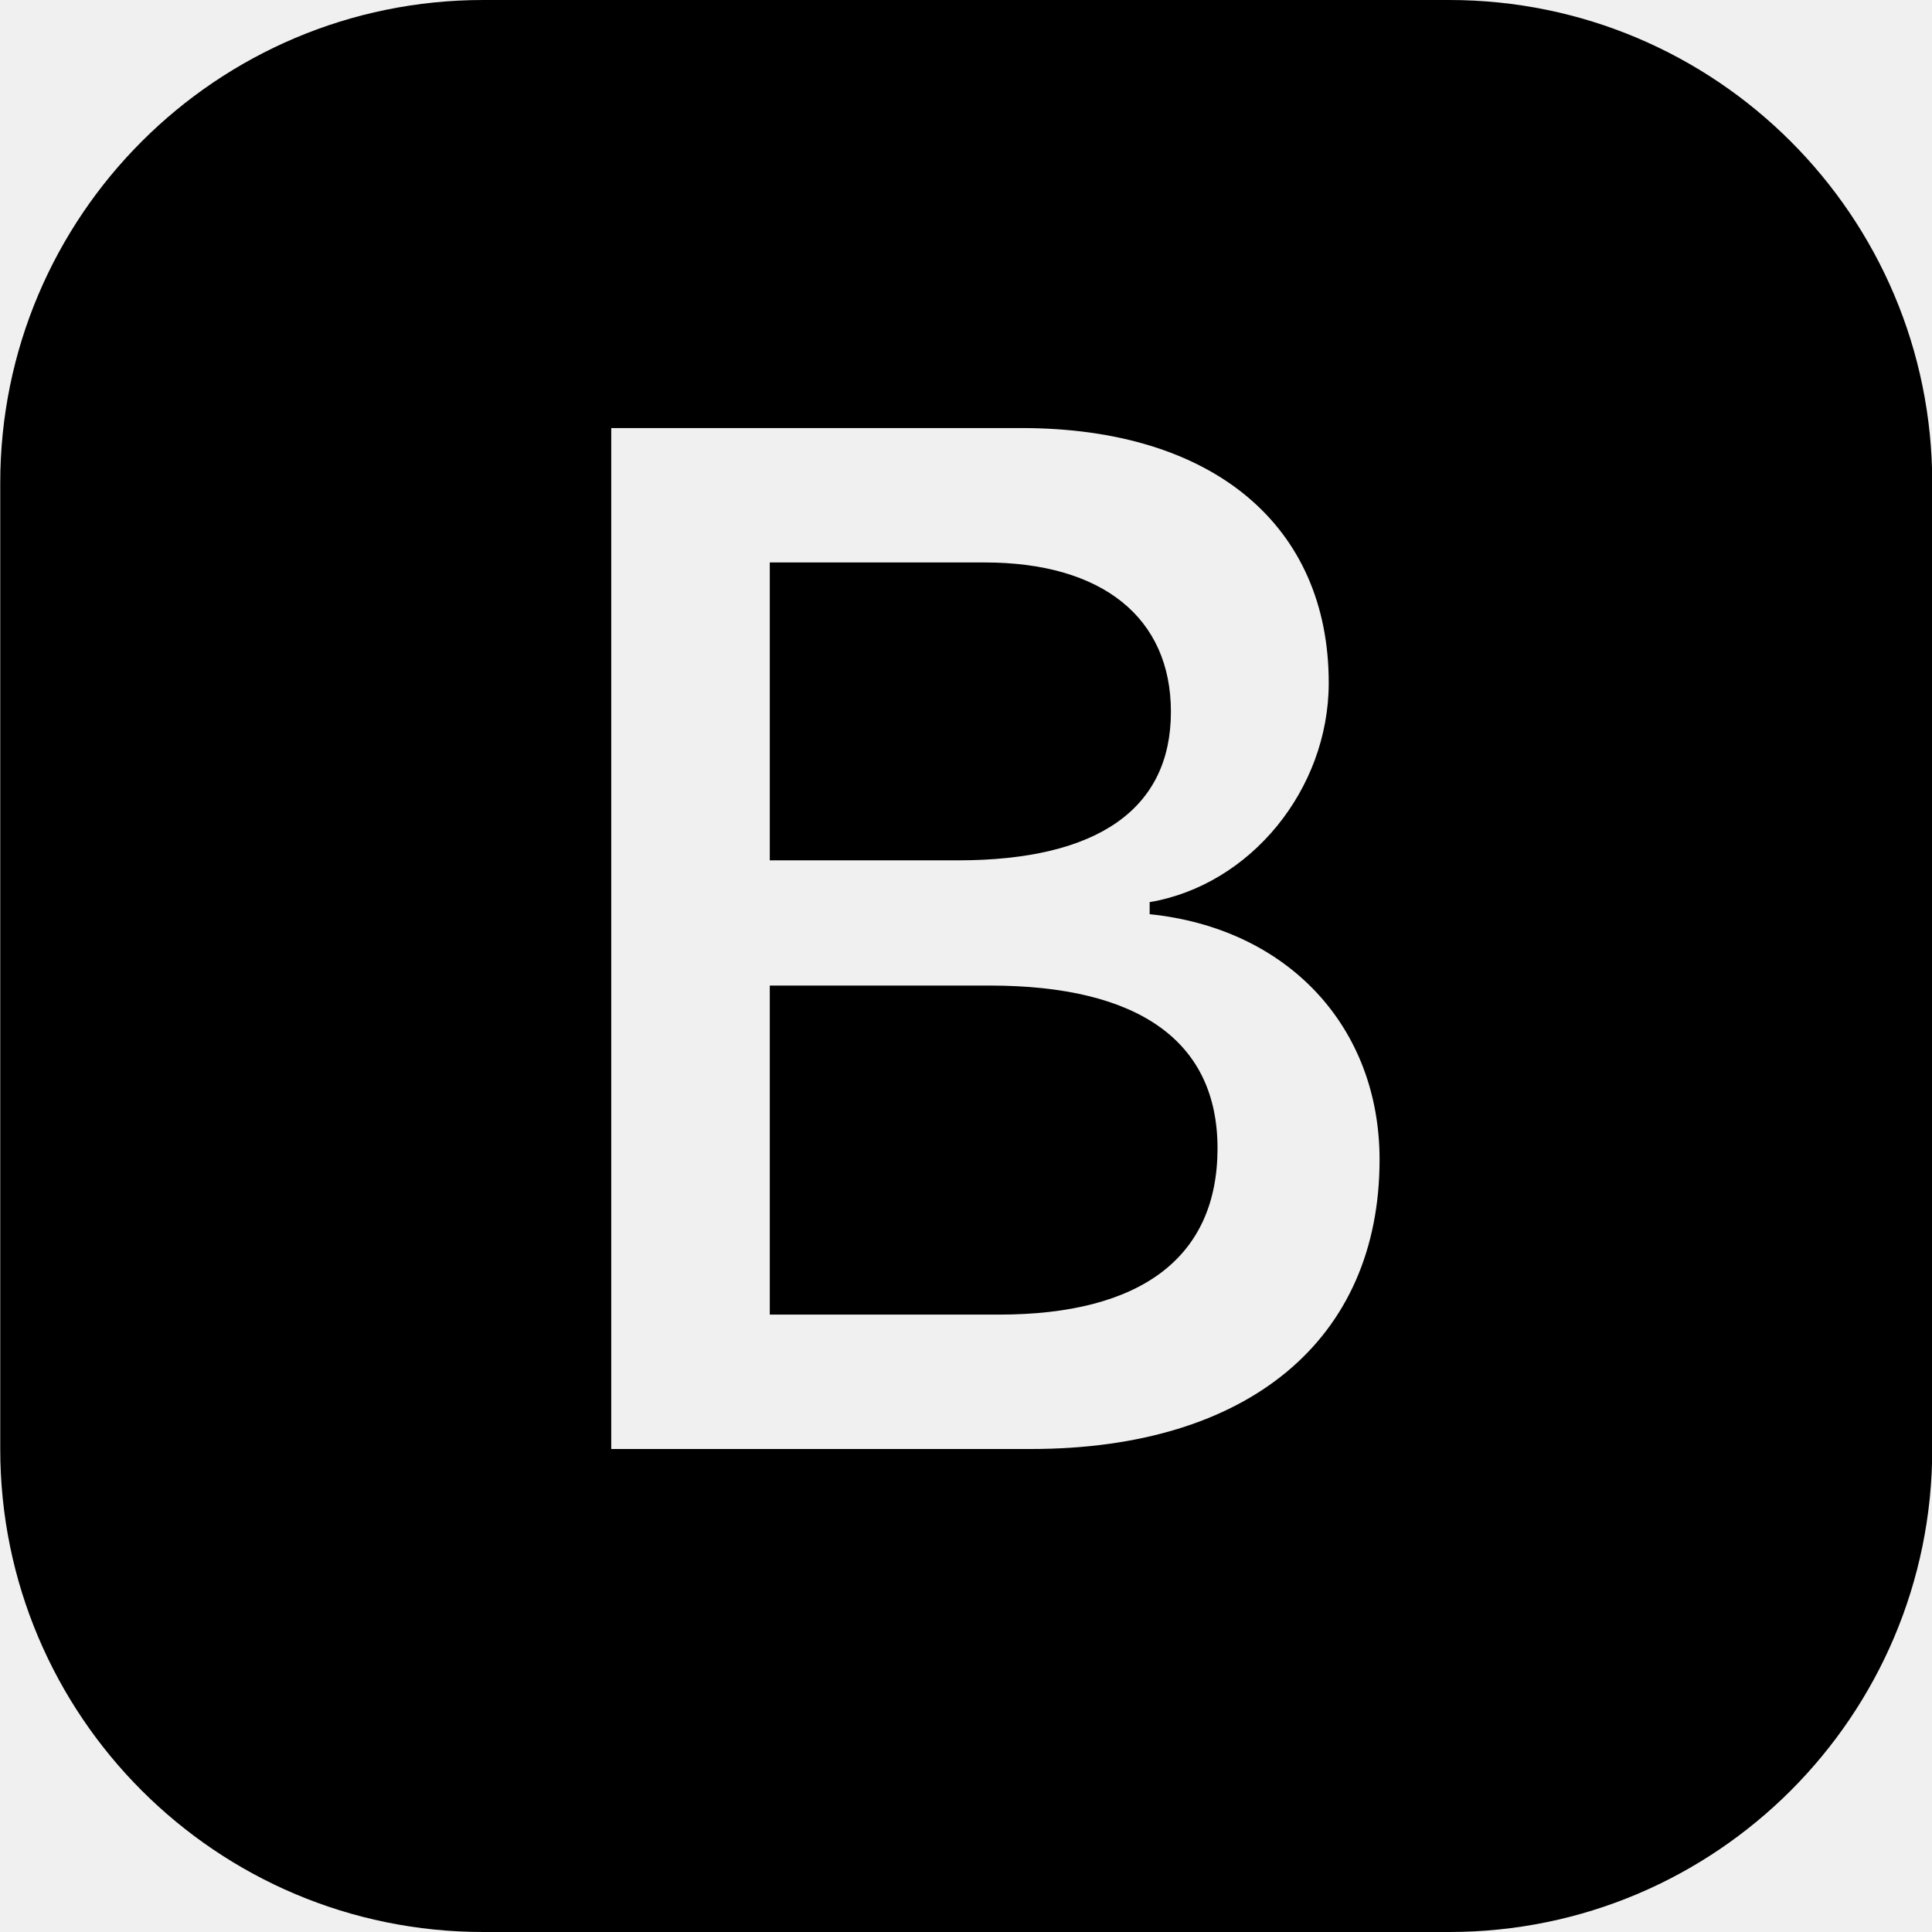
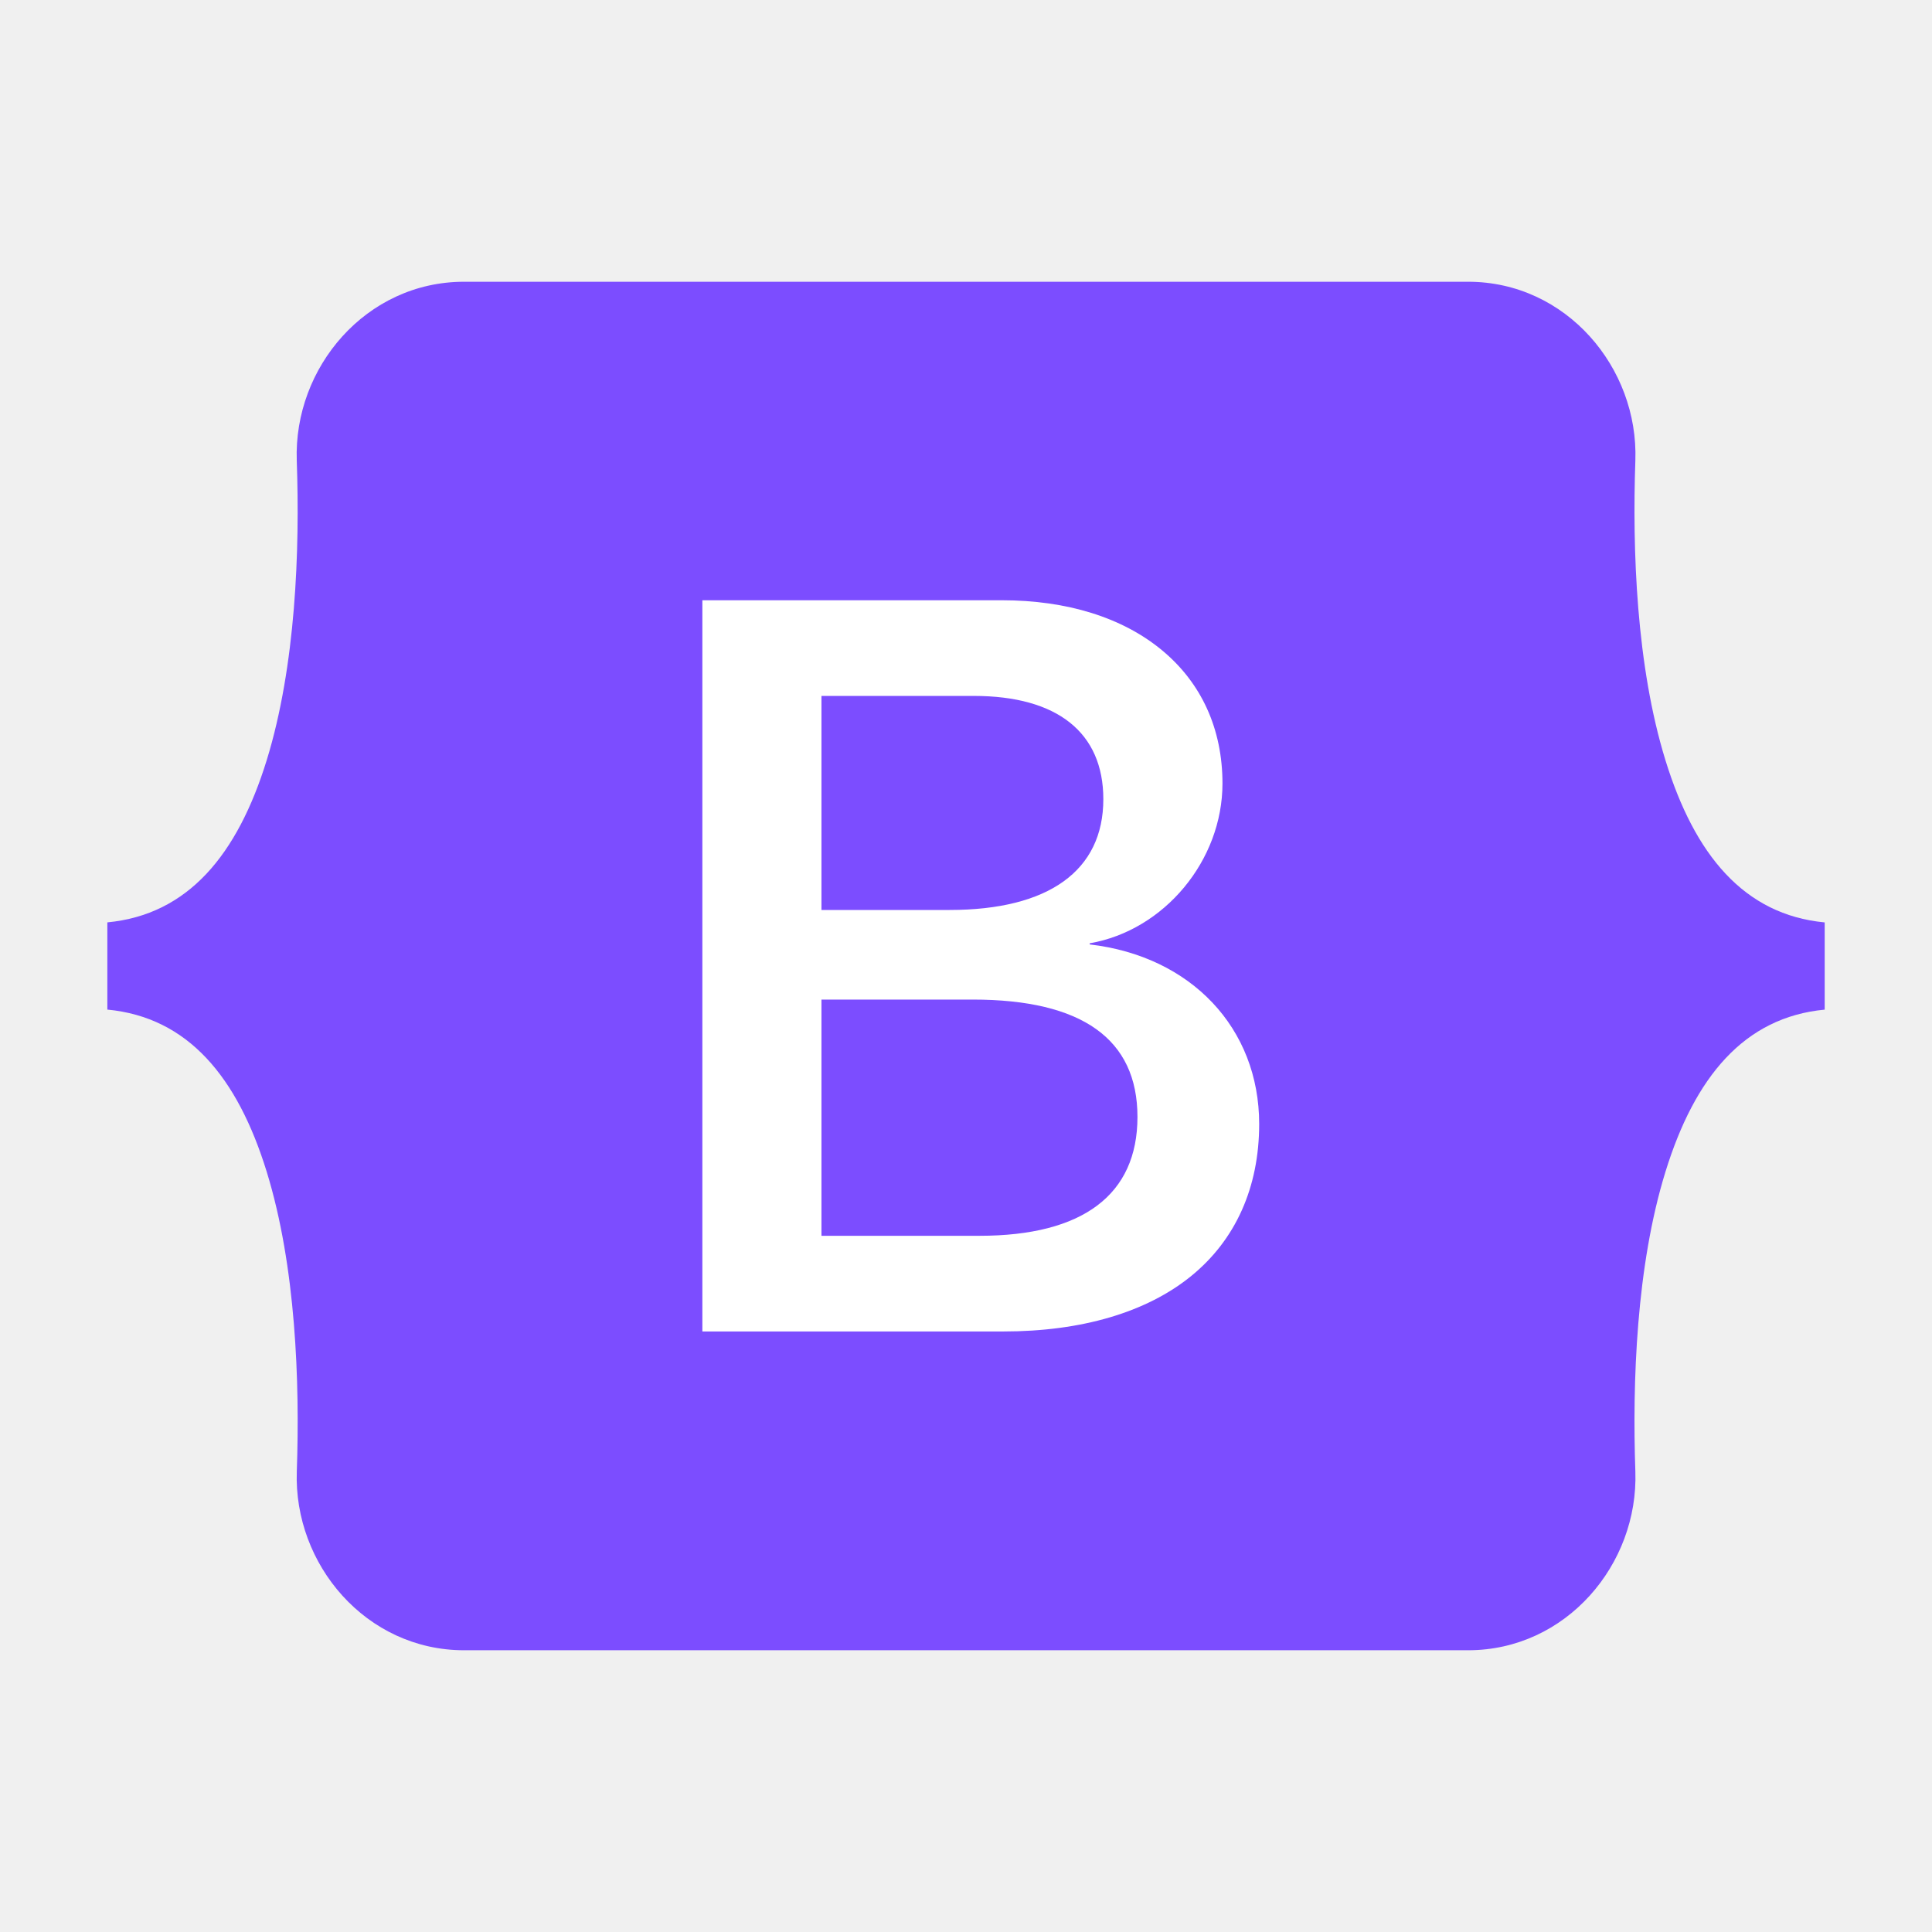
- <svg xmlns="http://www.w3.org/2000/svg" width="16" height="16" fill="currentColor" class="bi bi-bootstrap-fill" viewBox="0 0 16 16">
-   <path d="M6.375 7.125V4.658h1.78c.973 0 1.542.457 1.542 1.237 0 .802-.604 1.23-1.764 1.23zm0 3.762h1.898c1.184 0 1.81-.48 1.81-1.377 0-.885-.65-1.348-1.886-1.348H6.375z" />
-   <path d="M4.002 0a4 4 0 0 0-4 4v8a4 4 0 0 0 4 4h8a4 4 0 0 0 4-4V4a4 4 0 0 0-4-4zm1.06 12V3.545h3.399c1.587 0 2.543.809 2.543 2.11 0 .884-.65 1.675-1.483 1.816v.1c1.143.117 1.904.931 1.904 2.033 0 1.488-1.084 2.396-2.888 2.396z" />
+ <svg xmlns="http://www.w3.org/2000/svg" viewBox="0 0 48 48" width="48px" height="48px" baseProfile="basic">
+   <path fill="#7c4dff" d="M7.373,11.443C7.293,9.132,9.094,7,11.529,7h24.946c2.435,0,4.236,2.132,4.155,4.443 c-0.077,2.221,0.023,5.097,0.747,7.443c0.726,2.353,1.951,3.84,3.957,4.031v2.167c-2.006,0.191-3.23,1.678-3.957,4.031 c-0.724,2.345-0.824,5.222-0.747,7.443C40.71,38.868,38.909,41,36.475,41H11.529c-2.434,0-4.236-2.132-4.155-4.443 c0.077-2.221-0.023-5.097-0.747-7.443c-0.726-2.353-1.954-3.84-3.96-4.031v-2.167c2.006-0.191,3.233-1.678,3.96-4.031 C7.35,16.54,7.451,13.664,7.373,11.443z" />
+   <path fill="#fff" d="M27.073,23.464v-0.028c1.853-0.32,3.299-2.057,3.299-3.97c0-1.352-0.52-2.498-1.504-3.312 c-0.981-0.812-2.357-1.241-3.981-1.241H17.45V33.08h7.475c1.942,0,3.555-0.474,4.663-1.372c1.109-0.899,1.696-2.207,1.696-3.783 C31.283,25.544,29.593,23.756,27.073,23.464z M23.59,22.608h-3.181V17.29h3.784c2.076,0,3.219,0.911,3.219,2.565 C27.413,21.63,26.055,22.608,23.59,22.608z M20.409,24.834h3.759c2.716,0,4.092,0.981,4.092,2.916c0,1.932-1.357,2.953-3.925,2.953 h-3.926V24.834z" />
</svg>
